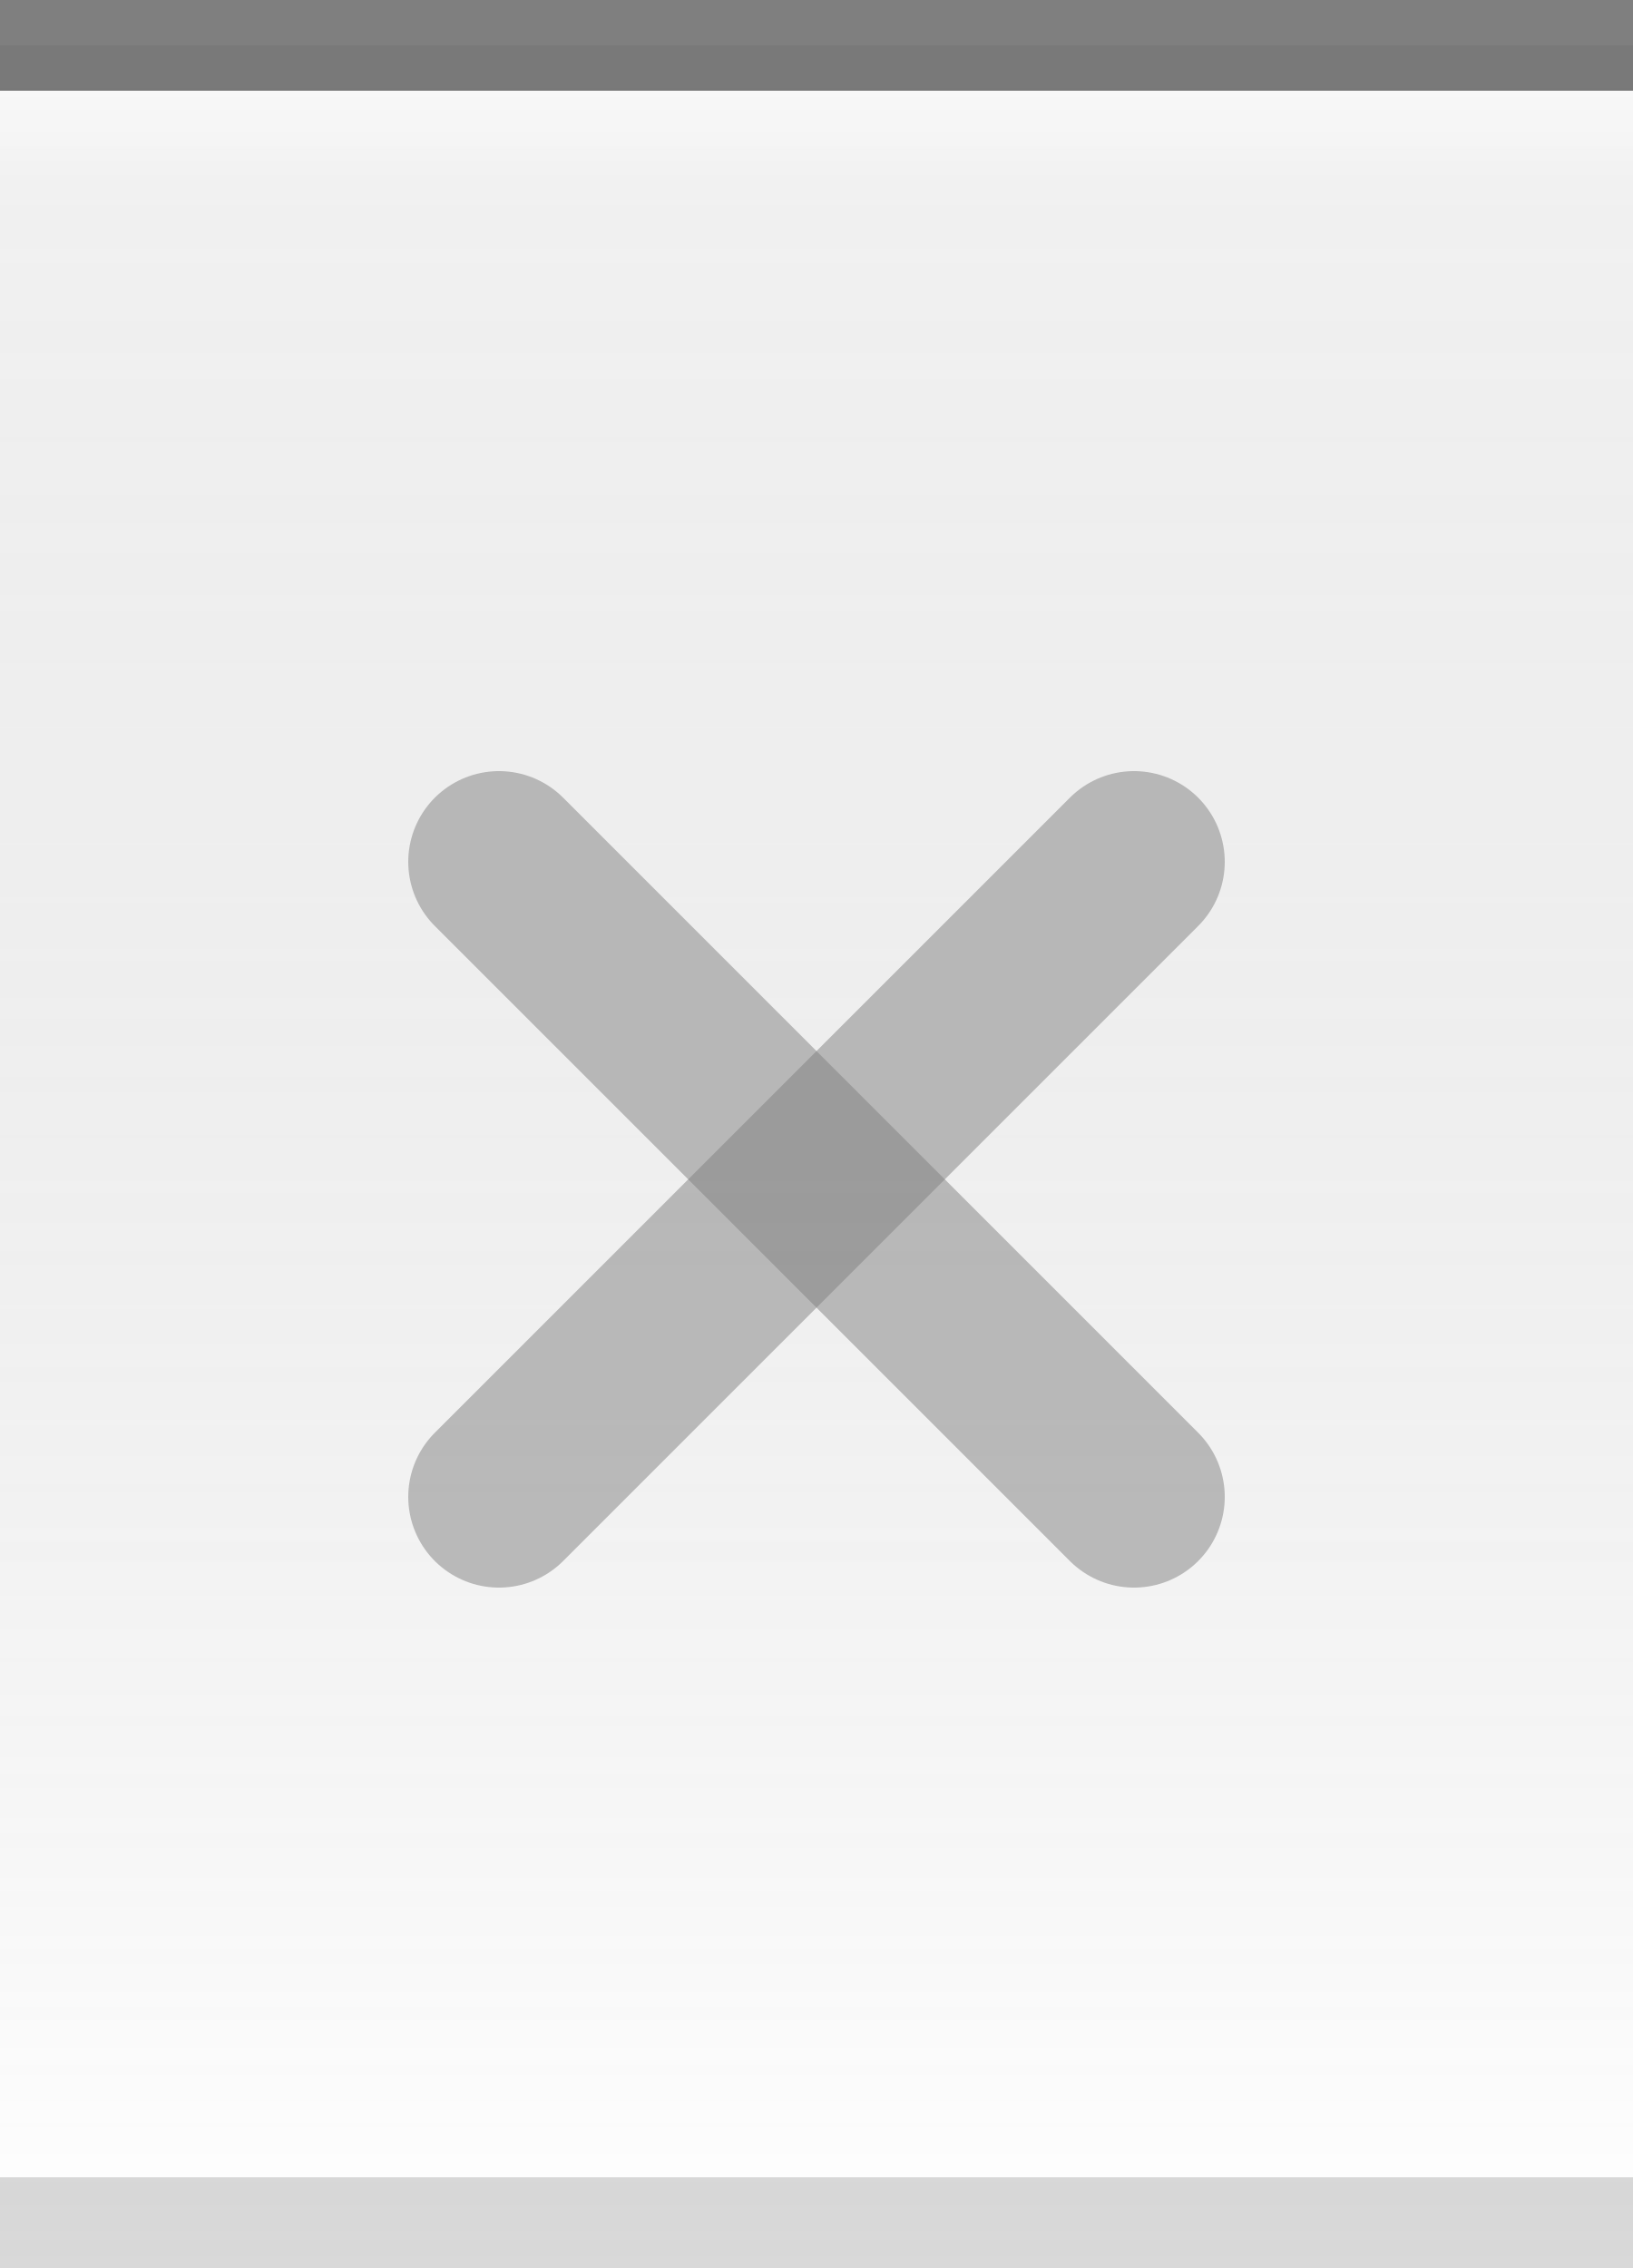
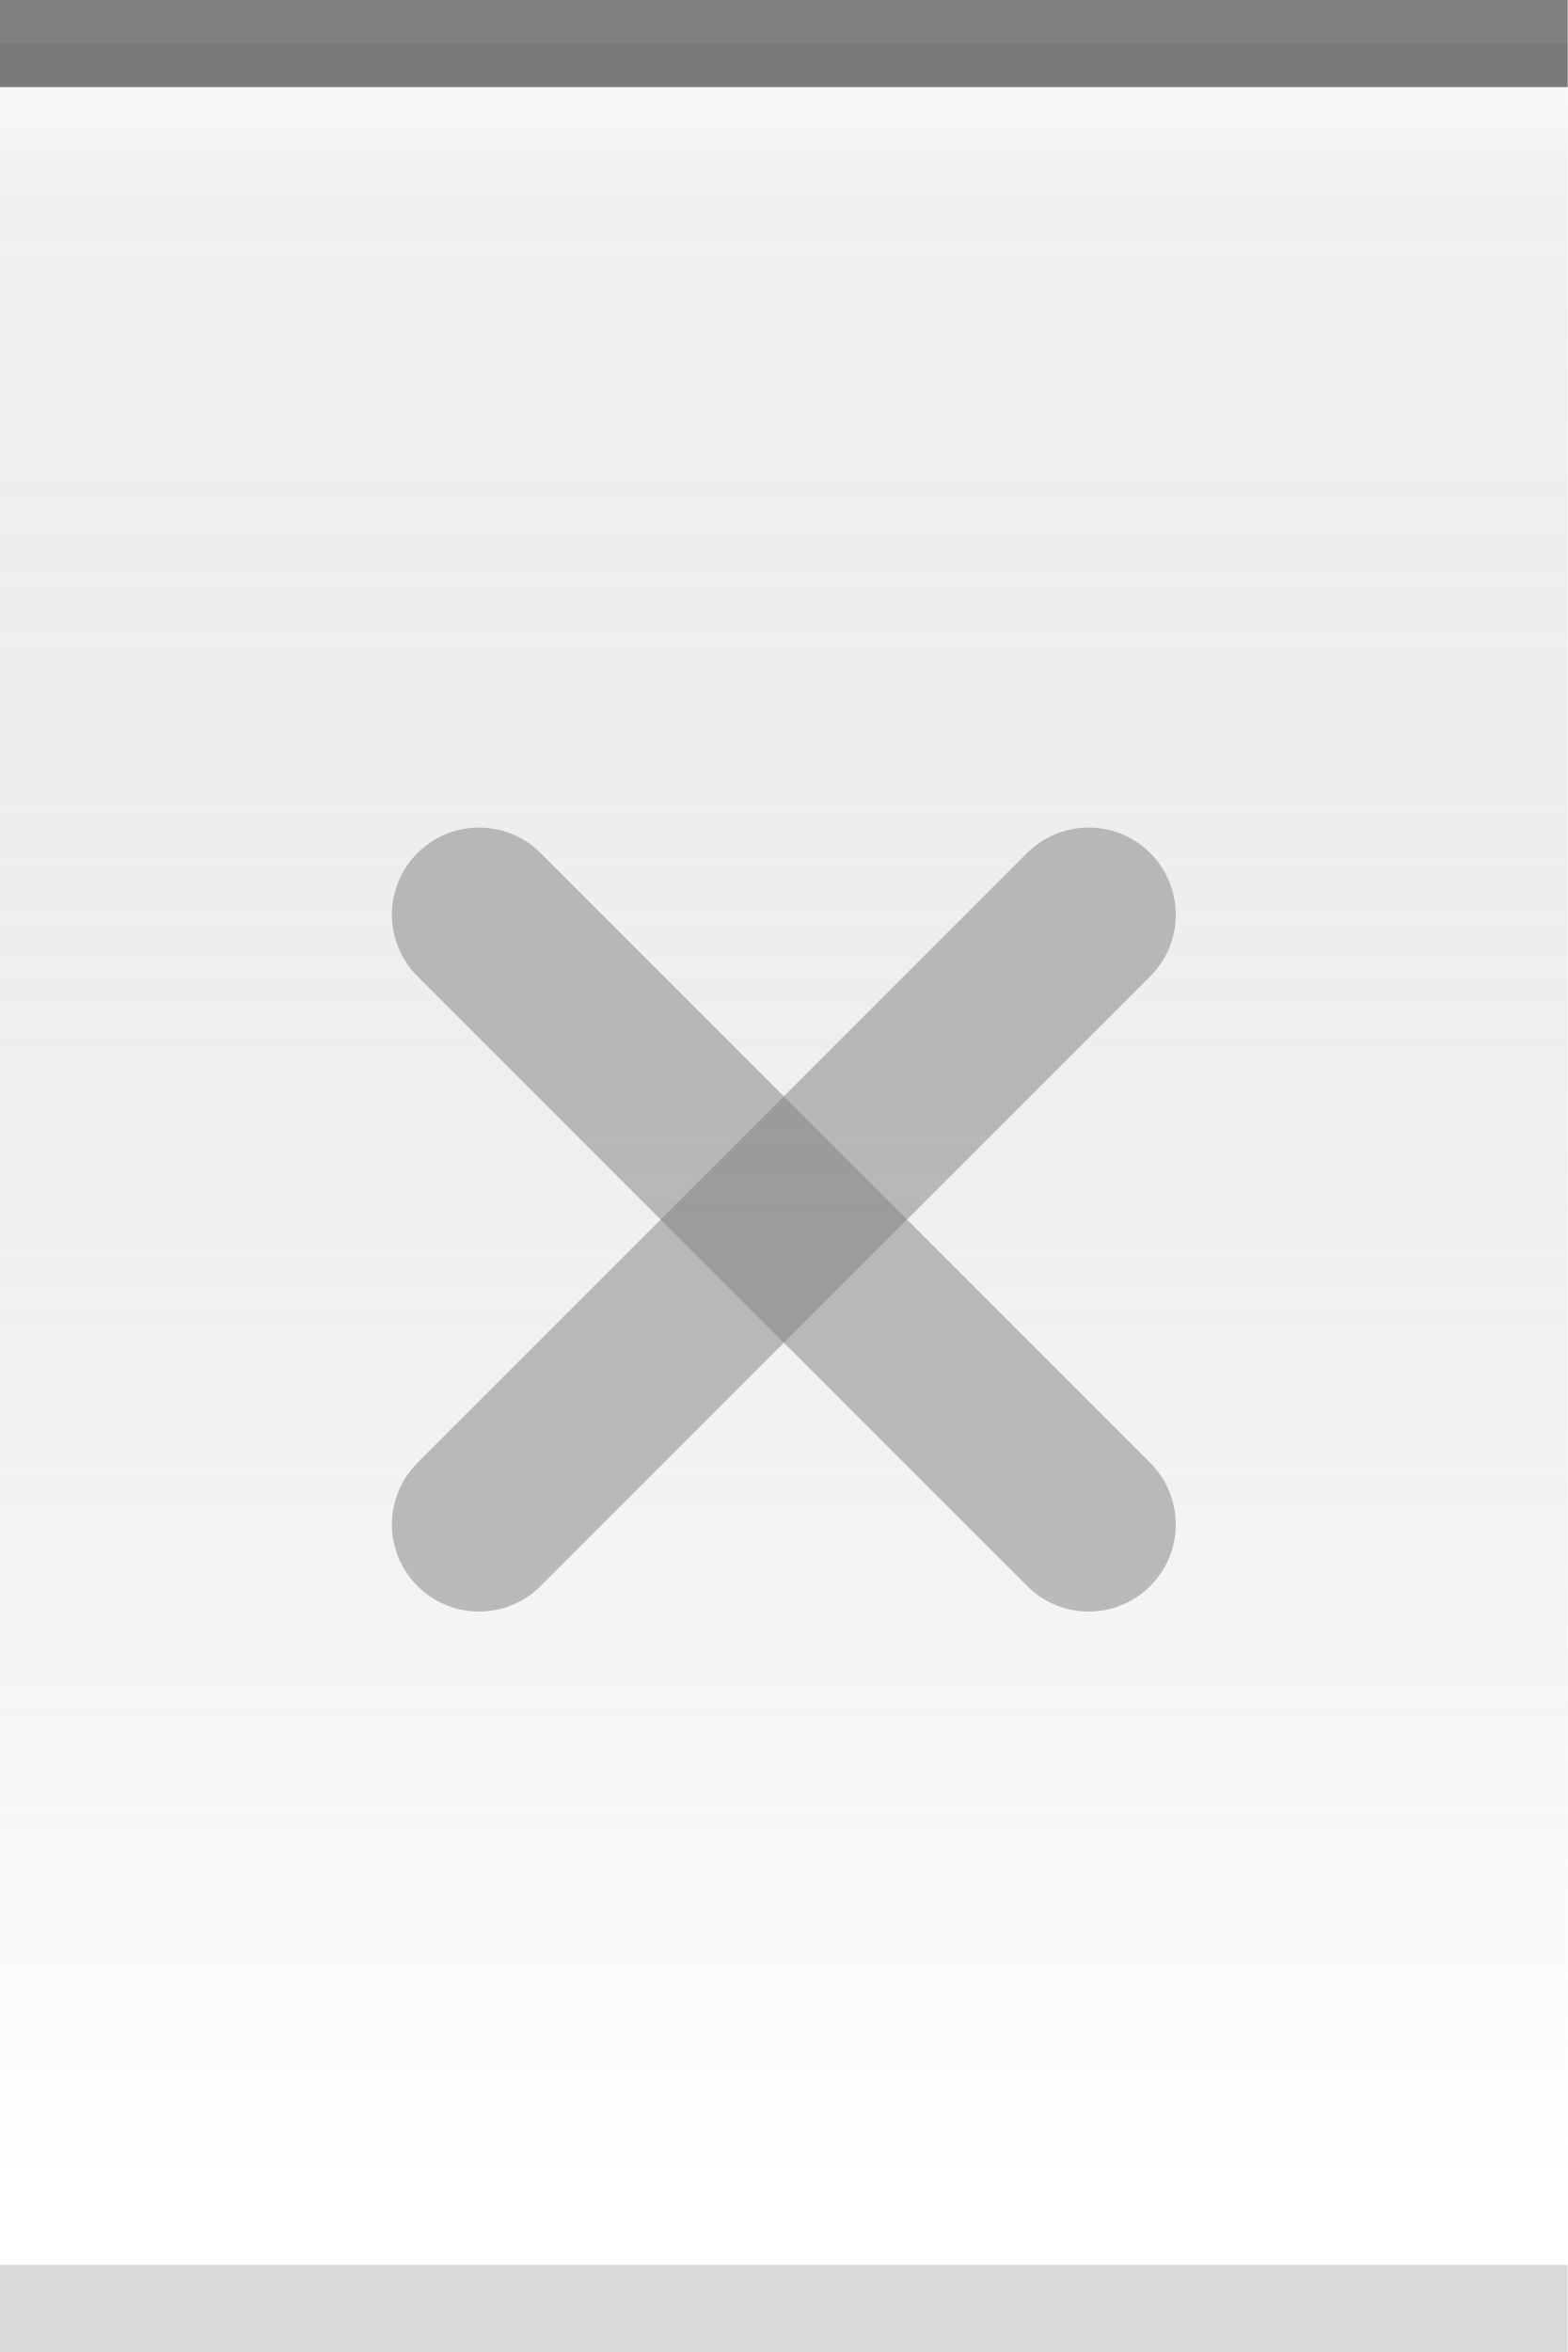
- <svg xmlns="http://www.w3.org/2000/svg" xmlns:xlink="http://www.w3.org/1999/xlink" width="18" height="25" id="svg2" version="1.0">
+ <svg xmlns="http://www.w3.org/2000/svg" xmlns:xlink="http://www.w3.org/1999/xlink" width="18" height="27" id="svg2" version="1.0">
  <defs id="defs4">
    <linearGradient id="linearGradient5873">
      <stop id="stop5875" offset="0" style="stop-color:white;stop-opacity:1;" />
      <stop style="stop-color:white;stop-opacity:0;" offset="1" id="stop5877" />
    </linearGradient>
    <linearGradient id="linearGradient5847">
      <stop style="stop-color:black;stop-opacity:0.05;" offset="0" id="stop5849" />
      <stop id="stop5851" offset="1" style="stop-color:white;stop-opacity:0.20;" />
    </linearGradient>
    <linearGradient xlink:href="#linearGradient5847" id="linearGradient6945" gradientUnits="userSpaceOnUse" x1="4" y1="0.5" x2="4" y2="25" gradientTransform="matrix(1.15,0,0,1,-0.5,0)" />
    <linearGradient xlink:href="#linearGradient5873" id="linearGradient6962" x1="19.5" y1="-1" x2="19.5" y2="4" gradientUnits="userSpaceOnUse" gradientTransform="matrix(1,0,0,0.2,-16,1.2)" />
  </defs>
  <g id="layer2" style="display:inline">
-     <path style="fill:url(#linearGradient6945);fill-opacity:1;fill-rule:evenodd;stroke:none;stroke-width:1;stroke-linecap:square;stroke-linejoin:miter;stroke-miterlimit:4;stroke-dasharray:none;stroke-opacity:1" d="M 0,0.5 L 18,0.5 C 18,0.5 18,25 18,25 L 0,25 L 0,0.5 z " id="path6057" />
+     <path style="fill:url(#linearGradient6945);fill-opacity:1;fill-rule:evenodd;stroke:none;stroke-width:1;stroke-linecap:square;stroke-linejoin:miter;stroke-miterlimit:4;stroke-dasharray:none;stroke-opacity:1" d="M 0,0.5 L 18,0.5 C 18,0.5 18,27 18,27 L 0,27 L 0,0.5 z " id="path6057" />
  </g>
  <g id="layer3">
    <path style="fill:url(#linearGradient6962);fill-opacity:0.50;fill-rule:evenodd;stroke:none;stroke-width:1px;stroke-linecap:square;stroke-linejoin:miter;stroke-opacity:1" d="M 0,1 L 18,1 C 18,1 18,2 18,2 L 0,2 L 0,1 z " id="path6061" />
  </g>
  <g id="layer1" style="display:inline">
    <path style="fill:none;fill-opacity:0.50;fill-rule:evenodd;stroke:black;stroke-width:1px;stroke-linecap:square;stroke-linejoin:miter;stroke-opacity:0.50" d="M 0.5,0.5 L 17.5,0.5" id="path6059" />
  </g>
  <g id="g20">
-     <g id="g2327" transform="translate(3,7)">
+     <g id="g2327" transform="translate(3,8)">
      <path id="path2221" d="M 2.5,2.5 L 9.5,9.5 L 9.5,9.5" style="opacity:0.50;fill:none;fill-opacity:0.50;fill-rule:evenodd;stroke:#7f7f7f;stroke-width:2;stroke-linecap:round;stroke-linejoin:miter;stroke-miterlimit:4;stroke-opacity:1" />
      <path id="path2225" d="M 2.5,9.5 L 9.5,2.5" style="opacity:0.50;fill:none;fill-opacity:0.50;fill-rule:evenodd;stroke:#7f7f7f;stroke-width:2;stroke-linecap:round;stroke-linejoin:miter;stroke-miterlimit:4;stroke-opacity:1" />
    </g>
  </g>
  <g id="layer5">
-     <path style="fill:none;fill-opacity:0.50;fill-rule:evenodd;stroke:black;stroke-width:1px;stroke-linecap:square;stroke-linejoin:miter;stroke-opacity:0.15" d="M 0.5,24.5 L 17.5,24.5" id="path6989" />
+     <path style="fill:none;fill-opacity:0.50;fill-rule:evenodd;stroke:black;stroke-width:1px;stroke-linecap:square;stroke-linejoin:miter;stroke-opacity:0.15" d="M 0.5,26.5 L 17.5,26.5" id="path6989" />
  </g>
</svg>
